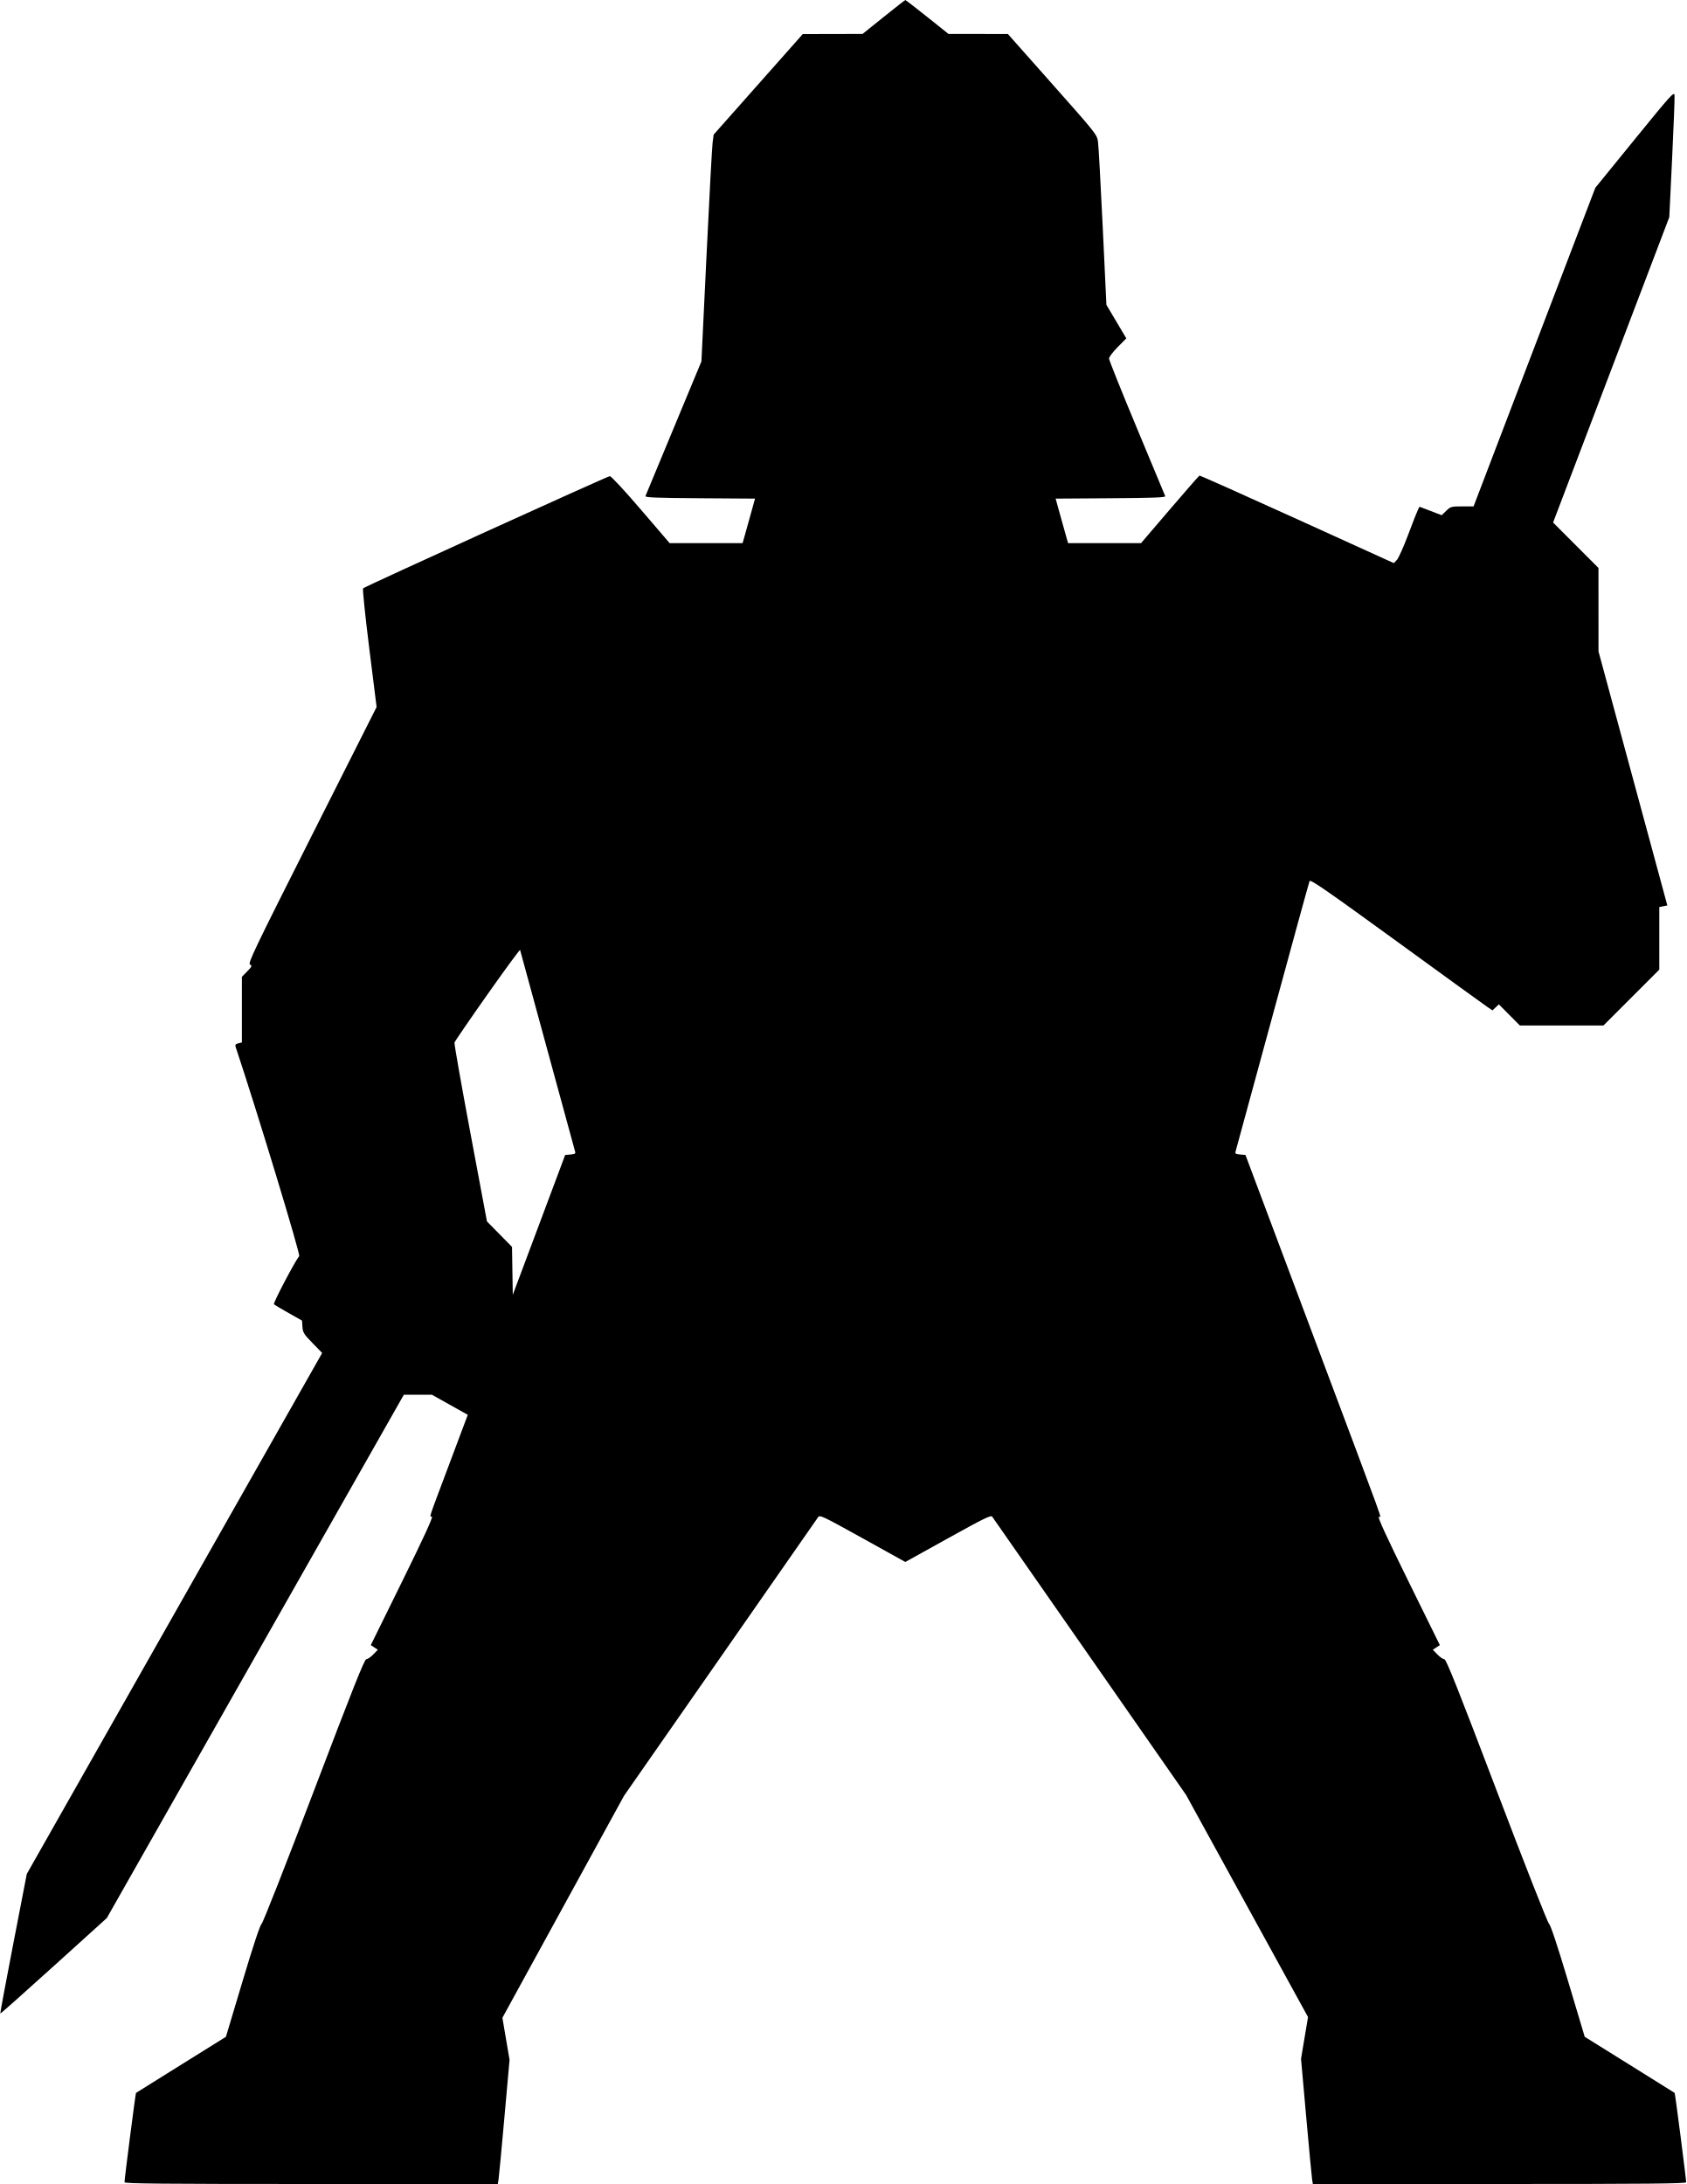
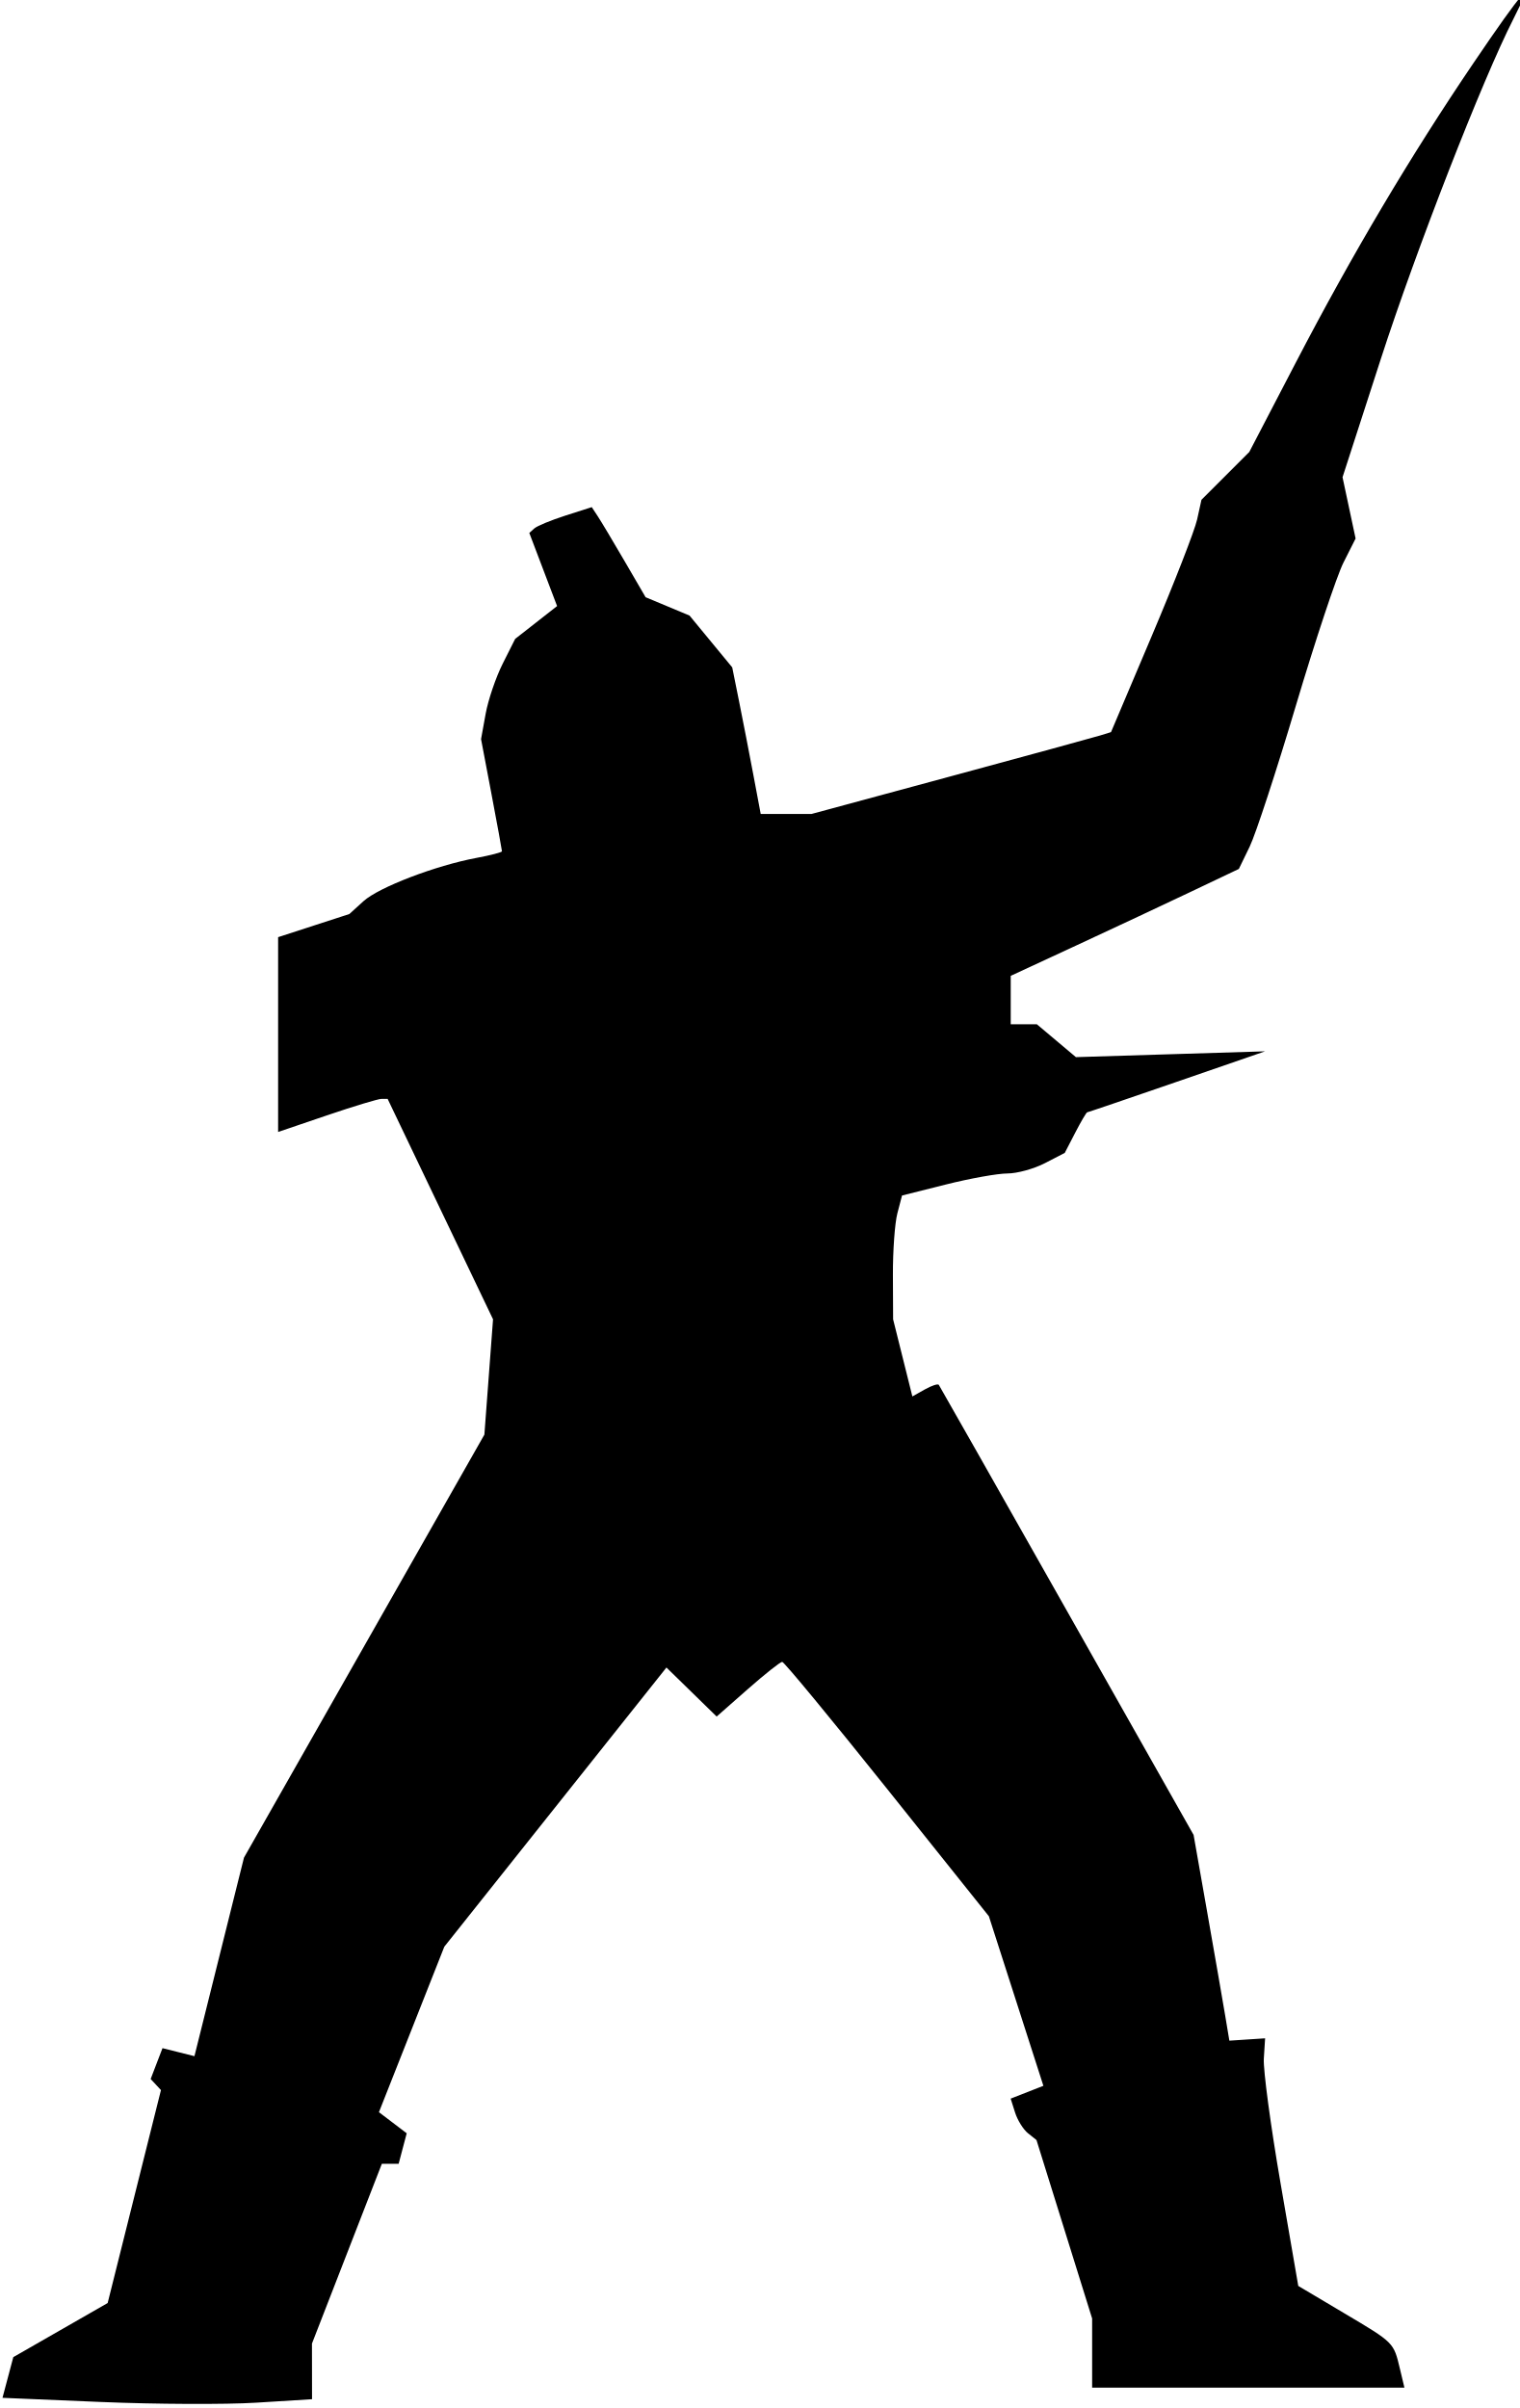
- <svg xmlns="http://www.w3.org/2000/svg" data-authored="svg-authoring traced" id="root" viewBox="160 0 1192 1544">
-   <path fill-rule="evenodd" d="M 784.627 12.037 L 769.755 24 748.627 24.045 L 727.500 24.090 696 59.629 L 664.500 95.168 663.757 100.834 C 663.349 103.950, 661.404 140.025, 659.436 181 L 655.857 255.500 636.311 302.500 C 625.561 328.350, 616.547 350.057, 616.280 350.738 C 615.901 351.707, 624.277 352.034, 654.772 352.238 L 693.748 352.500 690.841 363 C 689.243 368.775, 687.262 375.863, 686.439 378.750 L 684.944 384 659.172 384 L 633.400 384 613.038 360.250 C 601.286 346.542, 592.005 336.551, 591.088 336.621 C 589.263 336.760, 417.941 414.659, 416.675 415.925 C 416.215 416.385, 418.176 435.452, 421.034 458.295 L 426.230 499.828 380.594 590.352 C 339.744 671.383, 335.143 680.982, 336.729 681.877 C 338.328 682.779, 338.135 683.252, 334.750 686.730 L 331 690.584 331 713.773 L 331 736.962 328.469 737.597 C 326.417 738.112, 326.074 738.636, 326.652 740.366 C 341.446 784.645, 372.474 886.773, 371.506 888 C 368.201 892.189, 352.923 921.322, 353.653 922.044 C 354.119 922.504, 358.775 925.292, 364 928.239 L 373.500 933.596 373.804 938.048 C 374.076 942.031, 374.827 943.238, 380.926 949.500 L 387.745 956.500 283.340 1140.659 L 178.935 1324.818 169.415 1374.023 C 164.178 1401.085, 160.031 1423.364, 160.198 1423.531 C 160.365 1423.699, 177.376 1408.572, 198.001 1389.916 L 235.500 1355.997 340.499 1170.998 L 445.498 986 455.401 986 L 465.303 986 477.994 993.111 L 490.684 1000.221 477.342 1035.754 C 462.157 1076.196, 463.617 1071.761, 465.347 1072.177 C 466.268 1072.398, 459.630 1086.850, 444.410 1117.768 L 422.124 1163.035 424.614 1164.667 L 427.104 1166.298 423.856 1169.649 C 422.069 1171.492, 419.857 1173, 418.940 1173 C 417.649 1173, 409.316 1193.933, 382.017 1265.750 C 362.292 1317.640, 345.972 1359.161, 344.971 1360 C 343.815 1360.969, 339.025 1375.394, 331.449 1400.719 L 319.716 1439.938 288.108 1459.633 C 270.724 1470.466, 256.339 1479.453, 256.143 1479.605 C 255.799 1479.870, 248.028 1540.201, 248.009 1542.750 C 248.002 1543.744, 275.053 1544, 379.955 1544 L 511.909 1544 512.437 1540.750 C 512.728 1538.963, 514.596 1519.210, 516.590 1496.856 L 520.215 1456.213 517.687 1441.356 L 515.158 1426.500 558.164 1348 L 601.170 1269.500 669.106 1172 C 706.471 1118.375, 737.617 1073.650, 738.320 1072.611 C 739.519 1070.836, 741.425 1071.737, 769.798 1087.487 L 800 1104.253 830.173 1087.503 C 855.433 1073.481, 860.522 1070.993, 861.424 1072.227 C 862.017 1073.038, 893.101 1117.641, 930.501 1171.346 L 998.500 1268.992 1041.590 1347.491 L 1084.681 1425.990 1082.208 1440.745 L 1079.735 1455.500 1083.383 1496.500 C 1085.390 1519.050, 1087.270 1538.962, 1087.561 1540.750 L 1088.091 1544 1220.045 1544 C 1324.947 1544, 1351.998 1543.744, 1351.991 1542.750 C 1351.972 1540.201, 1344.201 1479.870, 1343.857 1479.605 C 1343.661 1479.453, 1329.276 1470.466, 1311.892 1459.633 L 1280.284 1439.938 1268.551 1400.719 C 1260.960 1375.342, 1256.186 1360.971, 1255.026 1360 C 1254.021 1359.158, 1237.762 1317.795, 1217.979 1265.750 C 1190.699 1193.983, 1182.347 1173, 1181.058 1173 C 1180.142 1173, 1177.931 1171.492, 1176.144 1169.649 L 1172.896 1166.298 1175.386 1164.667 L 1177.876 1163.035 1155.590 1117.768 C 1139.937 1085.972, 1133.719 1072.401, 1134.694 1072.169 C 1136.424 1071.756, 1142.606 1088.820, 1087.715 942.500 L 1040.447 816.500 1036.676 816.187 C 1033.673 815.937, 1033.011 815.530, 1033.422 814.187 C 1033.706 813.259, 1045.441 770.200, 1059.500 718.500 C 1073.558 666.800, 1085.384 623.759, 1085.780 622.853 C 1086.361 621.523, 1098.143 629.671, 1147 665.195 C 1180.275 689.390, 1209.199 710.336, 1211.276 711.743 L 1215.052 714.300 1217.320 712.169 L 1219.588 710.038 1227.019 717.519 L 1234.450 725 1263.984 725 L 1293.519 725 1313.259 705.241 L 1333 685.482 1333 663.366 L 1333 641.250 1335.841 640.682 L 1338.683 640.113 1314.351 550.307 L 1290.020 460.500 1290.010 431.011 L 1290 401.522 1273.960 385.460 L 1257.921 369.399 1298.996 261.449 L 1340.072 153.500 1342.068 112 C 1343.165 89.175, 1343.937 69.094, 1343.782 67.375 C 1343.521 64.485, 1341.405 66.825, 1315.635 98.505 L 1287.771 132.760 1280.552 151.630 C 1276.581 162.008, 1257.218 212.687, 1237.522 264.250 L 1201.711 358 1193.653 358 C 1185.988 358, 1185.439 358.152, 1182.380 361.116 L 1179.165 364.232 1171.333 361.234 L 1163.500 358.236 1162.391 360.368 C 1161.781 361.541, 1158.670 369.475, 1155.477 378 C 1152.285 386.525, 1148.699 394.537, 1147.509 395.805 L 1145.345 398.109 1076.981 367.035 C 1039.380 349.944, 1008.306 336.082, 1007.928 336.231 C 1007.549 336.379, 998.095 347.188, 986.919 360.250 L 966.600 384 940.828 384 L 915.056 384 913.561 378.750 C 912.738 375.863, 910.757 368.775, 909.159 363 L 906.252 352.500 945.228 352.238 C 975.723 352.034, 984.099 351.707, 983.720 350.738 C 983.453 350.057, 974.407 328.332, 963.617 302.460 C 952.828 276.589, 944 254.551, 944 253.487 C 944 252.424, 946.751 248.779, 950.112 245.387 L 956.225 239.219 949.189 227.360 L 942.153 215.500 939.543 160.500 C 938.108 130.250, 936.611 103.153, 936.217 100.285 C 935.512 95.160, 934.964 94.466, 904 59.558 L 872.500 24.046 851.500 24.019 L 830.500 23.993 815.500 12 C 807.250 5.404, 800.275 0.022, 800 0.041 C 799.725 0.059, 792.807 5.458, 784.627 12.037 M 504.547 703.091 C 491.981 720.916, 481.510 736.211, 481.278 737.079 C 481.046 737.947, 486.118 766.747, 492.550 801.079 L 504.243 863.500 513.098 872.500 L 521.954 881.500 522.227 898.446 L 522.500 915.392 541.022 865.946 L 559.543 816.500 563.319 816.187 C 566.326 815.937, 566.990 815.530, 566.579 814.187 C 566.295 813.259, 557.487 781, 547.006 742.500 C 536.524 704, 527.824 672.091, 527.671 671.591 C 527.519 671.092, 517.113 685.267, 504.547 703.091" />
+ <svg xmlns="http://www.w3.org/2000/svg" data-authored="svg-authoring traced" id="root" viewBox="131 32 224 355">
+   <path fill-rule="evenodd" d="M 348.247 41.250 C 338.922 55.008, 330.333 69.485, 322.037 85.428 L 315.166 98.634 311.642 102.158 L 308.118 105.682 307.476 108.591 C 307.123 110.191, 304.122 117.898, 300.808 125.717 L 294.783 139.934 293.141 140.440 C 292.239 140.718, 282.304 143.433, 271.064 146.473 L 250.629 152 246.885 152 L 243.142 152 242.061 146.250 C 241.466 143.088, 240.521 138.224, 239.961 135.443 L 238.943 130.387 235.796 126.569 L 232.650 122.752 229.411 121.398 L 226.173 120.045 223.104 114.773 C 221.416 111.873, 219.631 108.885, 219.136 108.133 L 218.238 106.766 214.369 108.004 C 212.241 108.685, 210.169 109.541, 209.765 109.906 L 209.029 110.571 211.077 115.961 L 213.125 121.351 210.035 123.770 L 206.945 126.188 205.107 129.844 C 204.097 131.855, 202.966 135.179, 202.593 137.232 L 201.916 140.964 203.458 149.092 C 204.306 153.563, 205 157.346, 205 157.499 C 205 157.652, 203.313 158.091, 201.250 158.475 C 195.237 159.593, 186.837 162.809, 184.582 164.858 L 182.500 166.750 177.250 168.455 L 172 170.161 172 184.521 L 172 198.881 179.175 196.440 C 183.121 195.098, 186.753 194, 187.246 194 L 188.142 194 195.912 210.250 L 203.683 226.500 203.045 235 L 202.407 243.500 184.686 274.682 L 166.966 305.864 163.315 320.498 L 159.664 335.132 157.309 334.541 L 154.954 333.950 154.081 336.225 L 153.209 338.500 153.969 339.314 L 154.729 340.129 150.799 355.827 L 146.870 371.525 139.916 375.512 L 132.961 379.500 132.164 382.500 L 131.366 385.500 145.933 386.114 C 153.945 386.451, 164.213 386.498, 168.750 386.216 L 177 385.705 176.995 381.602 L 176.989 377.500 182.140 364.250 L 187.291 351 188.529 351 L 189.767 351 190.361 348.750 L 190.956 346.500 188.910 344.944 L 186.863 343.388 191.682 331.189 L 196.500 318.991 212.873 298.413 L 229.247 277.835 232.947 281.448 L 236.648 285.062 241.227 281.031 C 243.746 278.814, 246.033 277, 246.310 277 C 246.586 277, 253.555 285.438, 261.795 295.750 L 276.778 314.500 280.797 327 L 284.815 339.500 282.402 340.445 L 279.989 341.390 280.640 343.441 C 280.998 344.569, 281.855 345.944, 282.544 346.496 L 283.798 347.500 287.899 360.653 L 292 373.807 292 378.903 L 292 384 315.019 384 L 338.038 384 337.381 381.250 C 336.438 377.305, 336.548 377.415, 329.145 373.017 L 322.390 369.004 319.758 353.752 C 318.310 345.363, 317.209 337.150, 317.312 335.500 L 317.500 332.500 314.865 332.672 L 312.231 332.845 311.619 329.172 C 311.283 327.153, 310.096 320.328, 308.982 314.006 L 306.957 302.512 288.299 269.506 C 278.037 251.353, 269.530 236.346, 269.395 236.158 C 269.260 235.970, 268.329 236.279, 267.325 236.844 L 265.500 237.870 264.081 232.185 L 262.661 226.500 262.631 220 C 262.615 216.425, 262.911 212.319, 263.289 210.875 L 263.976 208.249 270.443 206.625 C 274.001 205.731, 278.078 205, 279.505 205 C 280.932 205, 283.419 204.317, 285.033 203.483 L 287.966 201.966 289.509 198.983 C 290.357 197.342, 291.152 195.992, 291.276 195.983 C 291.399 195.974, 297.350 193.947, 304.500 191.479 L 317.500 186.992 303.555 187.420 L 289.609 187.849 286.728 185.424 L 283.847 183 281.923 183 L 280 183 280 179.432 L 280 175.863 289.750 171.344 C 295.113 168.858, 302.679 165.312, 306.565 163.464 L 313.630 160.103 315.231 156.802 C 316.111 154.986, 319.177 145.625, 322.044 136 C 324.911 126.375, 328.063 116.901, 329.049 114.946 L 330.841 111.391 329.877 106.873 L 328.914 102.356 334.556 84.928 C 339.794 68.750, 349.557 43.709, 354.096 34.811 C 357.296 28.539, 355.587 30.420, 348.247 41.250" />
</svg>
